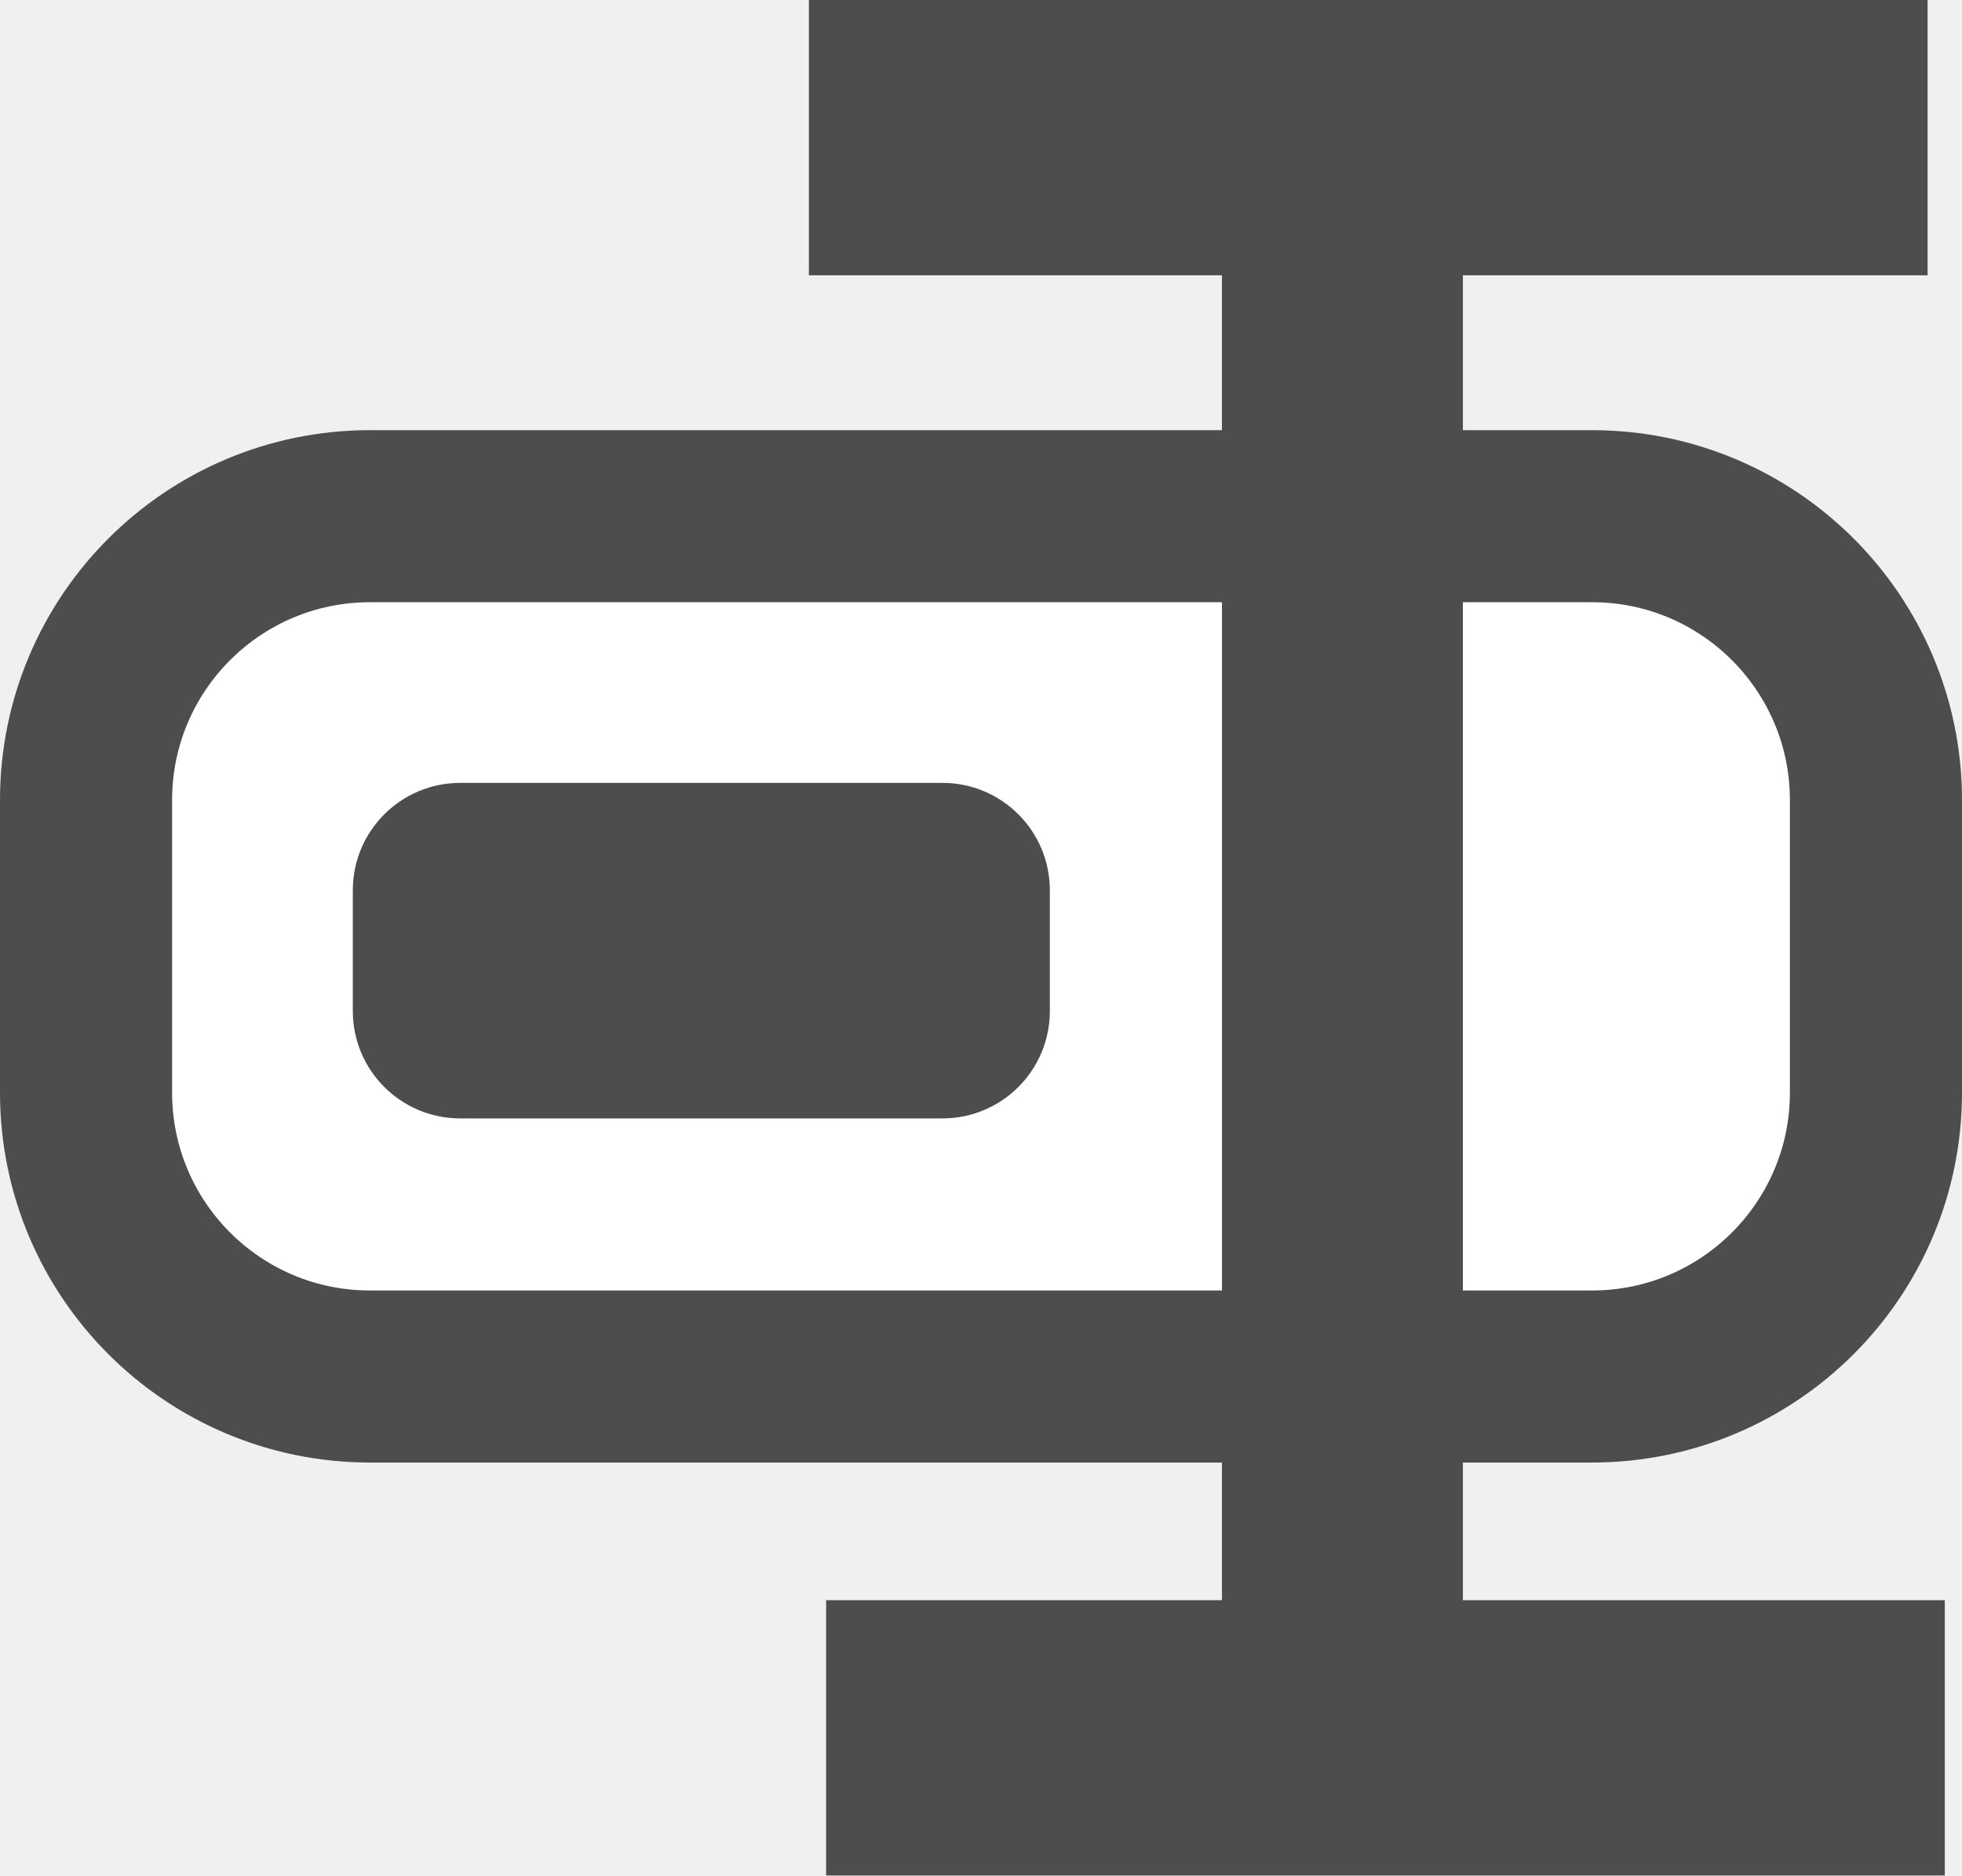
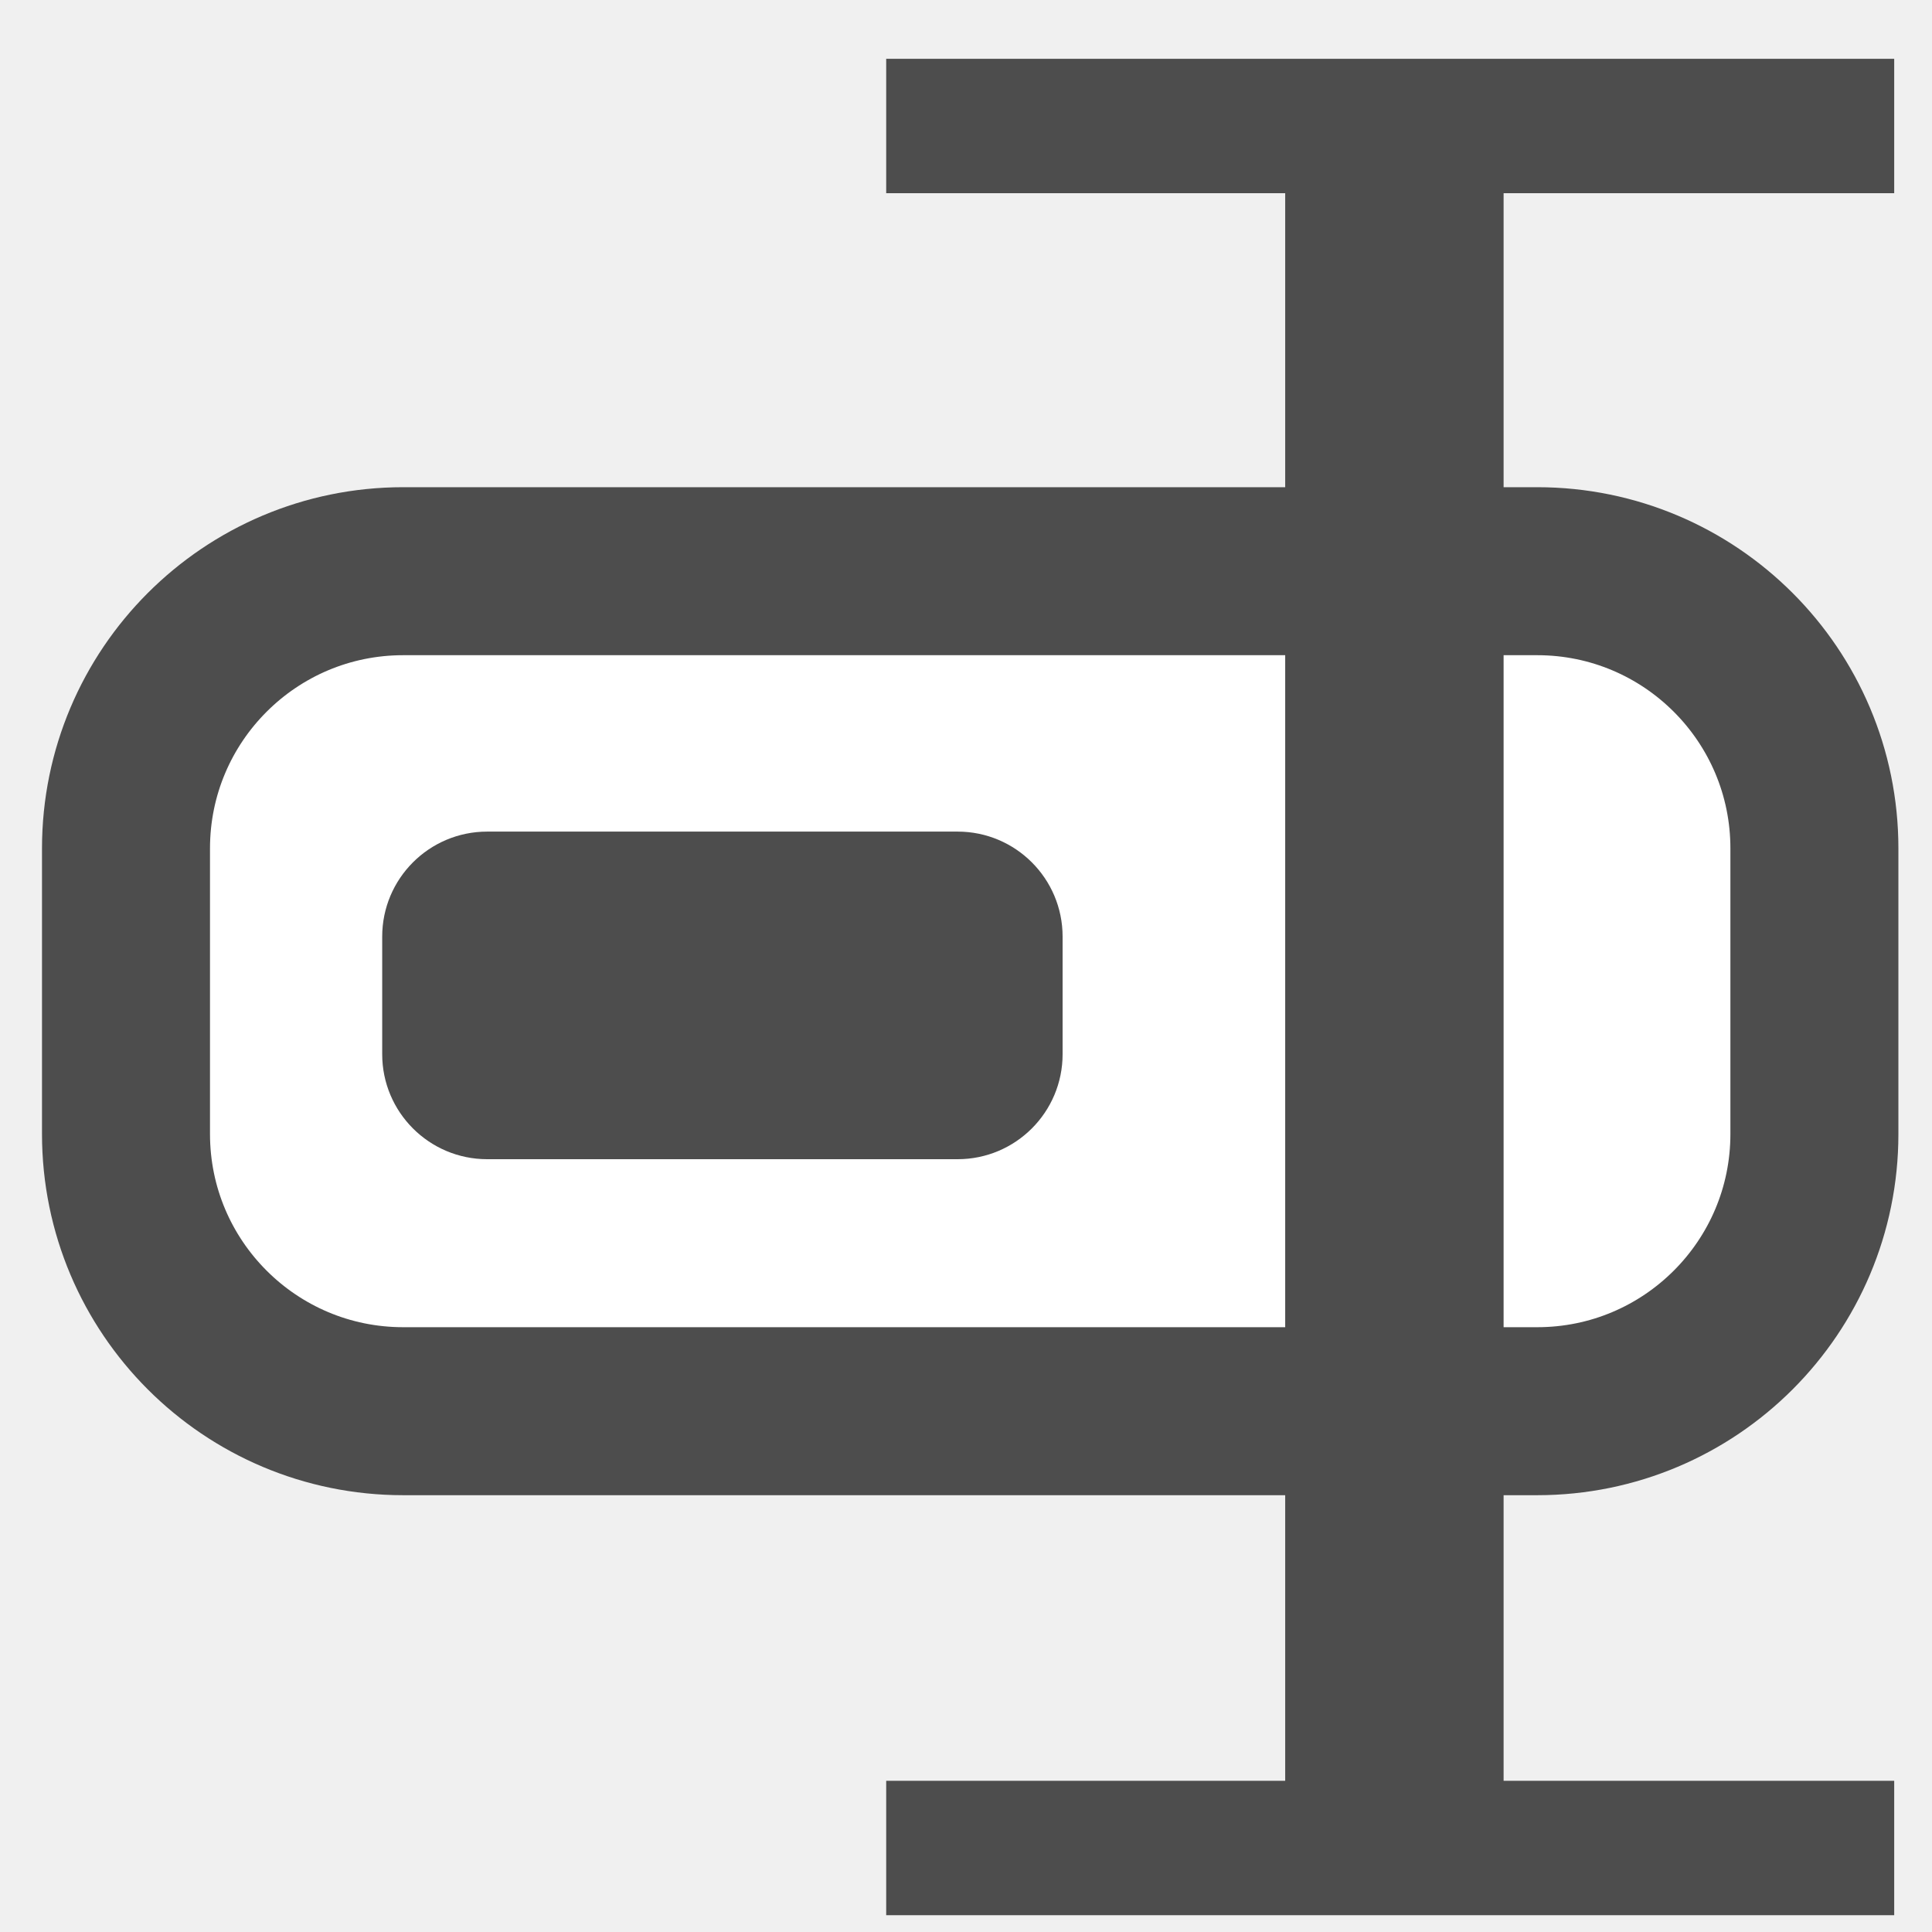
- <svg xmlns="http://www.w3.org/2000/svg" version="1.1" width="22" height="21.035" viewBox="-0.5 -0.5 22 21.035" content="&lt;mxfile modified=&quot;2019-08-29T01:46:32.793Z&quot; host=&quot;pebppomjfocnoigkeepgbmcifnnlndla&quot; agent=&quot;Mozilla/5.0 (Windows NT 10.0; Win64; x64) AppleWebKit/537.36 (KHTML, like Gecko) Chrome/76.0.381.100 Safari/537.36&quot; version=&quot;11.2.1&quot; etag=&quot;bw5D8mwxStUCXobHOgY-&quot; type=&quot;device&quot; pages=&quot;1&quot;&gt;&lt;diagram id=&quot;O10I4MBXGFArG3eyqJ5G&quot;&gt;3ZZNc4IwEIZ/DdcOSYrEq6jtpScPPWcgAtNAmBgL9tc3yIZvO3XUi3AgeXc3H8/uJDgkyKo3xYrkQ0ZcONiNKoesHYwRRb751MqpUXwCQqzSCJw6YZf+cBBdUI9pxA8DRy2l0GkxFEOZ5zzUA40pJcuh216K4awFi/lE2IVMTNXPNNIJ7MJ1O/2dp3ECM3vWkDHrC8IhYZEsexLZOCRQUuqmlVUBFzU7i6WJ216wtutSPNf/CcBNwDcTR9garEuf7F6VPOYRr/2RQ1Zlkmq+K1hYW0uTXaMlOhNgPmglv3gghVTnaPK6rt/WYmmZZZHVPhWi57o9P0ZnKoSUE2K6sESuNK8ubhO18EzRcZlxrU7GBQI8il68JggqjnowSNnlD7u00ZJe7pDNHYOaidvRO66mAWjnMZOHYs5lzieE0QzhNhk9wvg+hBcIjwlTPCFM0RQwWd7O9/Uavu79yvhPyPeg6rsjqv5yMaGK7GnSx2oR3ILVe1qs42JdzhTrw7AunhSrj+j4DLAXdh/r3CFLydVYTbe7J8+23s8G2fwC&lt;/diagram&gt;&lt;/mxfile&gt;" id="svg16">
-   <defs id="defs2" />
-   <g id="g14" transform="matrix(0.09649123,0,0,0.09649123,-0.4517544,-0.5)">
-     <rect x="9.5" y="60" width="208" height="100" rx="33" ry="33" pointer-events="none" id="rect4" style="fill:#ffffff;stroke:#4d4d4d;stroke-width:20" />
-     <rect x="40.5" y="91" width="81" height="39" rx="12.48" ry="12.48" pointer-events="none" id="rect6" style="fill:#4d4d4d;stroke:none" />
-     <rect x="98.5" y="5" width="120" height="22" pointer-events="none" id="rect8" style="fill:#4d4d4d;stroke:#4d4d4d;stroke-width:10" />
-     <rect x="100.5" y="191" width="120" height="22" pointer-events="none" id="rect10" style="fill:#4d4d4d;stroke:#4d4d4d;stroke-width:10" />
-     <rect x="146.5" y="19" width="18" height="183" pointer-events="none" id="rect12" style="fill:#4d4d4d;stroke:#4d4d4d;stroke-width:10" />
+ <svg xmlns="http://www.w3.org/2000/svg" version="1.1" width="23px" height="23px" viewBox="-0.5 -0.5 23 23" content="&lt;mxfile modified=&quot;2019-08-30T03:09:49.437Z&quot; host=&quot;pebppomjfocnoigkeepgbmcifnnlndla&quot; agent=&quot;Mozilla/5.0 (Windows NT 10.0; Win64; x64) AppleWebKit/537.36 (KHTML, like Gecko) Chrome/76.0.381.100 Safari/537.36&quot; version=&quot;11.2.1&quot; etag=&quot;qvLsWeuVul46d7WYntcv&quot; type=&quot;device&quot; pages=&quot;1&quot;&gt;&lt;diagram id=&quot;GpaYBCCsKdiuSbdy7SIZ&quot;&gt;5ZZNc4IwEIZ/DddOQgLKVdT20pOHnjMQIdNAmBgL9tc3SMKHoFNH7KVwIHl3Nx/PLgEHhVn1KkmRvouYcscFceWgteO6MECBftTKqVGQ5zdCIllsnDphx76pEYFRjyymh4GjEoIrVgzFSOQ5jdRAI1KKcui2F3w4a0ESOhJ2EeFj9YPFKm3UBQCd/kZZkpqZPWvIiPU1wiElsSh7Eto4KJRCqKaVVSHlNTuLpYnbXrG265I0V78JcJuAL8KPZmtmXepk9yrFMY9p7Q8dtCpTpuiuIFFtLXV2tZaqjBvzQUnxSUPBhTxHI7yu79ZiaellodWecd5z3Z4vrRMZmZQjpLtmiVQqWl3dJmzh6aKjIqNKnrSLCcAQNyGm3uACeI1QdulzgRk37aUO2tQRUzJJO3iHVTcM2WnK6KmUc5HTEWA4AbjNRQ+wOxNgjF+8C8TIHyFeThC2Z8EjgPE9gMEsgL0bfGcA6oERUB/jEVBoD5JBzfqPE/X+A9ElDv6OqP9UoteP2psnwRxcvcVFnfpgTNWfgBrc/+brbvdxPNt6fxho8wM=&lt;/diagram&gt;&lt;/mxfile&gt;">
+   <defs />
+   <g>
+     <rect x="1" y="6.3" width="20.1" height="10" rx="3.3" ry="3.3" fill="#ffffff" stroke="#4d4d4d" stroke-width="2" pointer-events="none" />
+     <rect x="4.05" y="9.4" width="8.1" height="3.9" rx="1.25" ry="1.25" fill="#4d4d4d" stroke="none" pointer-events="none" />
+     <rect x="10.05" y="0.2" width="12" height="1.6" fill="#4d4d4d" stroke="none" pointer-events="none" />
+     <rect x="10.05" y="20.7" width="12" height="1.6" fill="#4d4d4d" stroke="none" pointer-events="none" />
+     <rect x="15.3" y="1.8" width="1.6" height="19.9" fill="#4d4d4d" stroke="#4d4d4d" pointer-events="none" />
  </g>
</svg>
